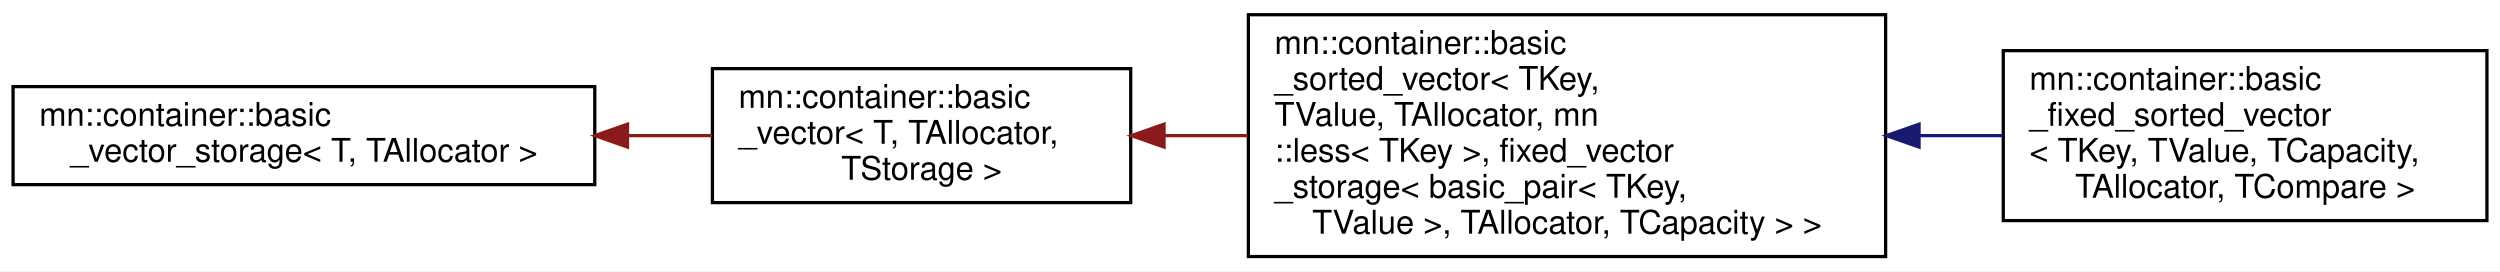
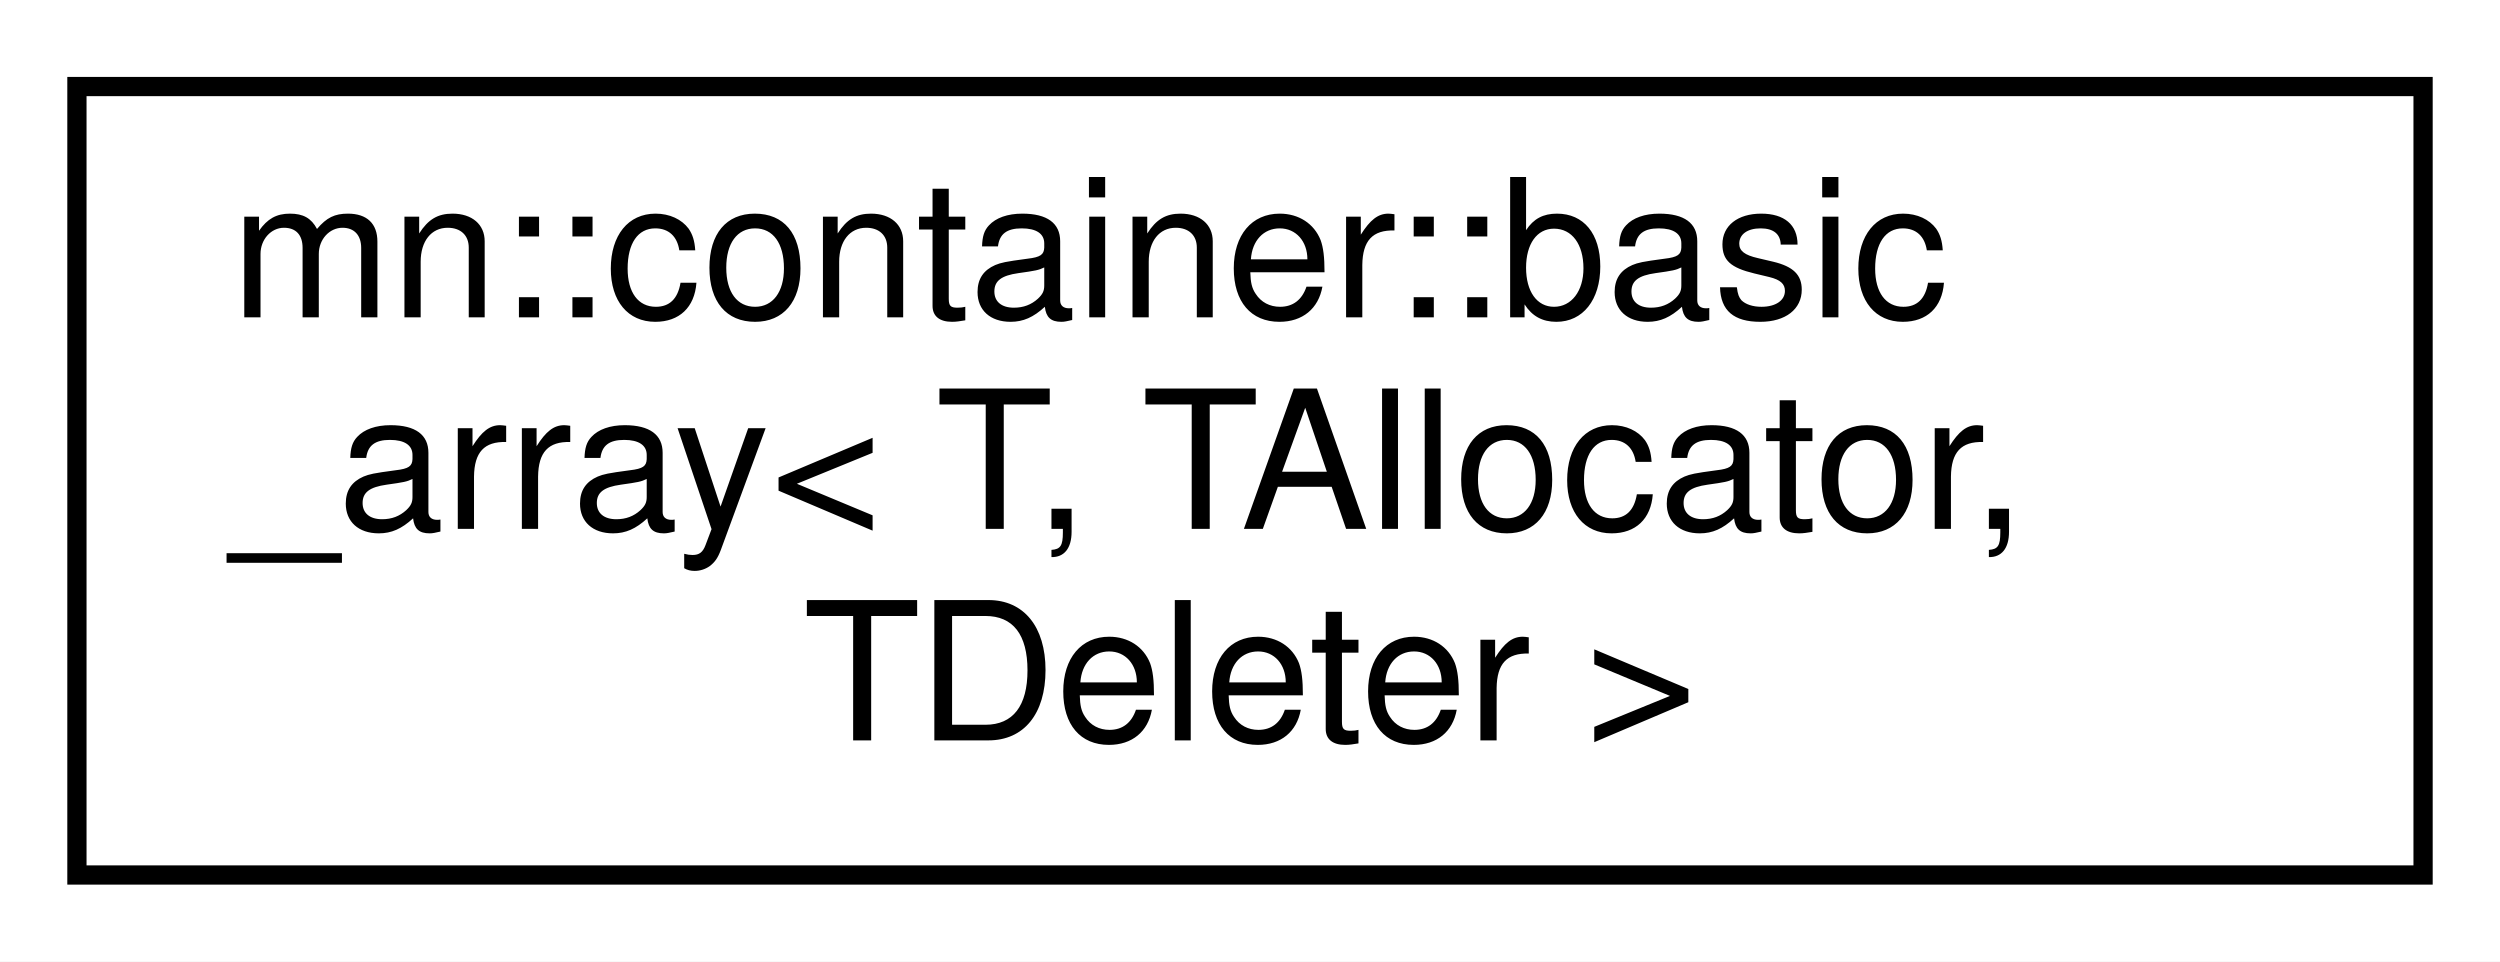
- <svg xmlns="http://www.w3.org/2000/svg" xmlns:xlink="http://www.w3.org/1999/xlink" width="765pt" height="83pt" viewBox="0.00 0.00 765.00 83.00">
-   <g id="graph0" class="graph" transform="scale(1 1) rotate(0) translate(4 79)">
-     <polygon fill="white" stroke="transparent" points="-4,4 -4,-79 761,-79 761,4 -4,4" />
+ <svg xmlns="http://www.w3.org/2000/svg" xmlns:xlink="http://www.w3.org/1999/xlink" width="130pt" height="50pt" viewBox="0.00 0.00 130.00 50.00">
+   <g id="graph0" class="graph" transform="scale(1 1) rotate(0) translate(4 46)">
+     <polygon fill="white" stroke="transparent" points="-4,4 -4,-46 126,-46 126,4 -4,4" />
    <g id="node1" class="node">
      <g id="a_node1">
-         <a xlink:href="structmn_1_1container_1_1basic__vector__storage.html" target="_top" xlink:title=" ">
-           <polygon fill="white" stroke="black" points="0,-22.5 0,-52.5 178,-52.5 178,-22.5 0,-22.5" />
-           <text text-anchor="start" x="8" y="-40.5" font-family="Helvetica,sans-Serif" font-size="10.00">mn::container::basic</text>
-           <text text-anchor="middle" x="89" y="-29.5" font-family="Helvetica,sans-Serif" font-size="10.00">_vector_storage&lt; T, TAllocator &gt;</text>
+         <a xlink:href="classmn_1_1container_1_1basic__array.html" target="_top" xlink:title="Lightweight c++11 array implementation.">
+           <polygon fill="white" stroke="black" points="0,-0.5 0,-41.5 122,-41.5 122,-0.5 0,-0.5" />
+           <text text-anchor="start" x="8" y="-29.5" font-family="Helvetica,sans-Serif" font-size="10.00">mn::container::basic</text>
+           <text text-anchor="start" x="8" y="-18.5" font-family="Helvetica,sans-Serif" font-size="10.00">_array&lt; T, TAllocator,</text>
+           <text text-anchor="middle" x="61" y="-7.5" font-family="Helvetica,sans-Serif" font-size="10.00"> TDeleter &gt;</text>
        </a>
      </g>
    </g>
-     <g id="node2" class="node">
-       <g id="a_node2">
-         <a xlink:href="classmn_1_1container_1_1basic__vector.html" target="_top" xlink:title=" ">
-           <polygon fill="white" stroke="black" points="214,-17 214,-58 342,-58 342,-17 214,-17" />
-           <text text-anchor="start" x="222" y="-46" font-family="Helvetica,sans-Serif" font-size="10.00">mn::container::basic</text>
-           <text text-anchor="start" x="222" y="-35" font-family="Helvetica,sans-Serif" font-size="10.00">_vector&lt; T, TAllocator,</text>
-           <text text-anchor="middle" x="278" y="-24" font-family="Helvetica,sans-Serif" font-size="10.00"> TStorage &gt;</text>
-         </a>
-       </g>
-     </g>
-     <g id="edge1" class="edge">
-       <path fill="none" stroke="#8b1a1a" d="M188.27,-37.5C196.98,-37.5 205.65,-37.5 213.95,-37.5" />
-       <polygon fill="#8b1a1a" stroke="#8b1a1a" points="188.02,-34 178.02,-37.5 188.02,-41 188.02,-34" />
-     </g>
-     <g id="node3" class="node">
-       <g id="a_node3">
-         <a xlink:href="classmn_1_1container_1_1basic__sorted__vector.html" target="_top" xlink:title=" ">
-           <polygon fill="white" stroke="black" points="378,-0.5 378,-74.5 573,-74.5 573,-0.5 378,-0.5" />
-           <text text-anchor="start" x="386" y="-62.5" font-family="Helvetica,sans-Serif" font-size="10.00">mn::container::basic</text>
-           <text text-anchor="start" x="386" y="-51.5" font-family="Helvetica,sans-Serif" font-size="10.00">_sorted_vector&lt; TKey,</text>
-           <text text-anchor="start" x="386" y="-40.5" font-family="Helvetica,sans-Serif" font-size="10.00"> TValue, TAllocator, mn</text>
-           <text text-anchor="start" x="386" y="-29.5" font-family="Helvetica,sans-Serif" font-size="10.00">::less&lt; TKey &gt;, fixed_vector</text>
-           <text text-anchor="start" x="386" y="-18.5" font-family="Helvetica,sans-Serif" font-size="10.00">_storage&lt; basic_pair&lt; TKey,</text>
-           <text text-anchor="middle" x="475.5" y="-7.5" font-family="Helvetica,sans-Serif" font-size="10.00"> TValue &gt;, TAllocator, TCapacity &gt; &gt;</text>
-         </a>
-       </g>
-     </g>
-     <g id="edge2" class="edge">
-       <path fill="none" stroke="#8b1a1a" d="M352.23,-37.5C360.57,-37.5 369.17,-37.5 377.75,-37.5" />
-       <polygon fill="#8b1a1a" stroke="#8b1a1a" points="352.2,-34 342.2,-37.5 352.2,-41 352.2,-34" />
-     </g>
-     <g id="node4" class="node">
-       <g id="a_node4">
-         <a xlink:href="classmn_1_1container_1_1basic__fixed__sorted__vector.html" target="_top" xlink:title=" ">
-           <polygon fill="white" stroke="black" points="609,-11.5 609,-63.5 757,-63.5 757,-11.5 609,-11.5" />
-           <text text-anchor="start" x="617" y="-51.5" font-family="Helvetica,sans-Serif" font-size="10.00">mn::container::basic</text>
-           <text text-anchor="start" x="617" y="-40.5" font-family="Helvetica,sans-Serif" font-size="10.00">_fixed_sorted_vector</text>
-           <text text-anchor="start" x="617" y="-29.5" font-family="Helvetica,sans-Serif" font-size="10.00">&lt; TKey, TValue, TCapacity,</text>
-           <text text-anchor="middle" x="683" y="-18.5" font-family="Helvetica,sans-Serif" font-size="10.00"> TAllocator, TCompare &gt;</text>
-         </a>
-       </g>
-     </g>
-     <g id="edge3" class="edge">
-       <path fill="none" stroke="midnightblue" d="M583.35,-37.5C591.96,-37.5 600.53,-37.5 608.82,-37.5" />
-       <polygon fill="midnightblue" stroke="midnightblue" points="583.23,-34 573.23,-37.5 583.23,-41 583.23,-34" />
-     </g>
  </g>
</svg>
